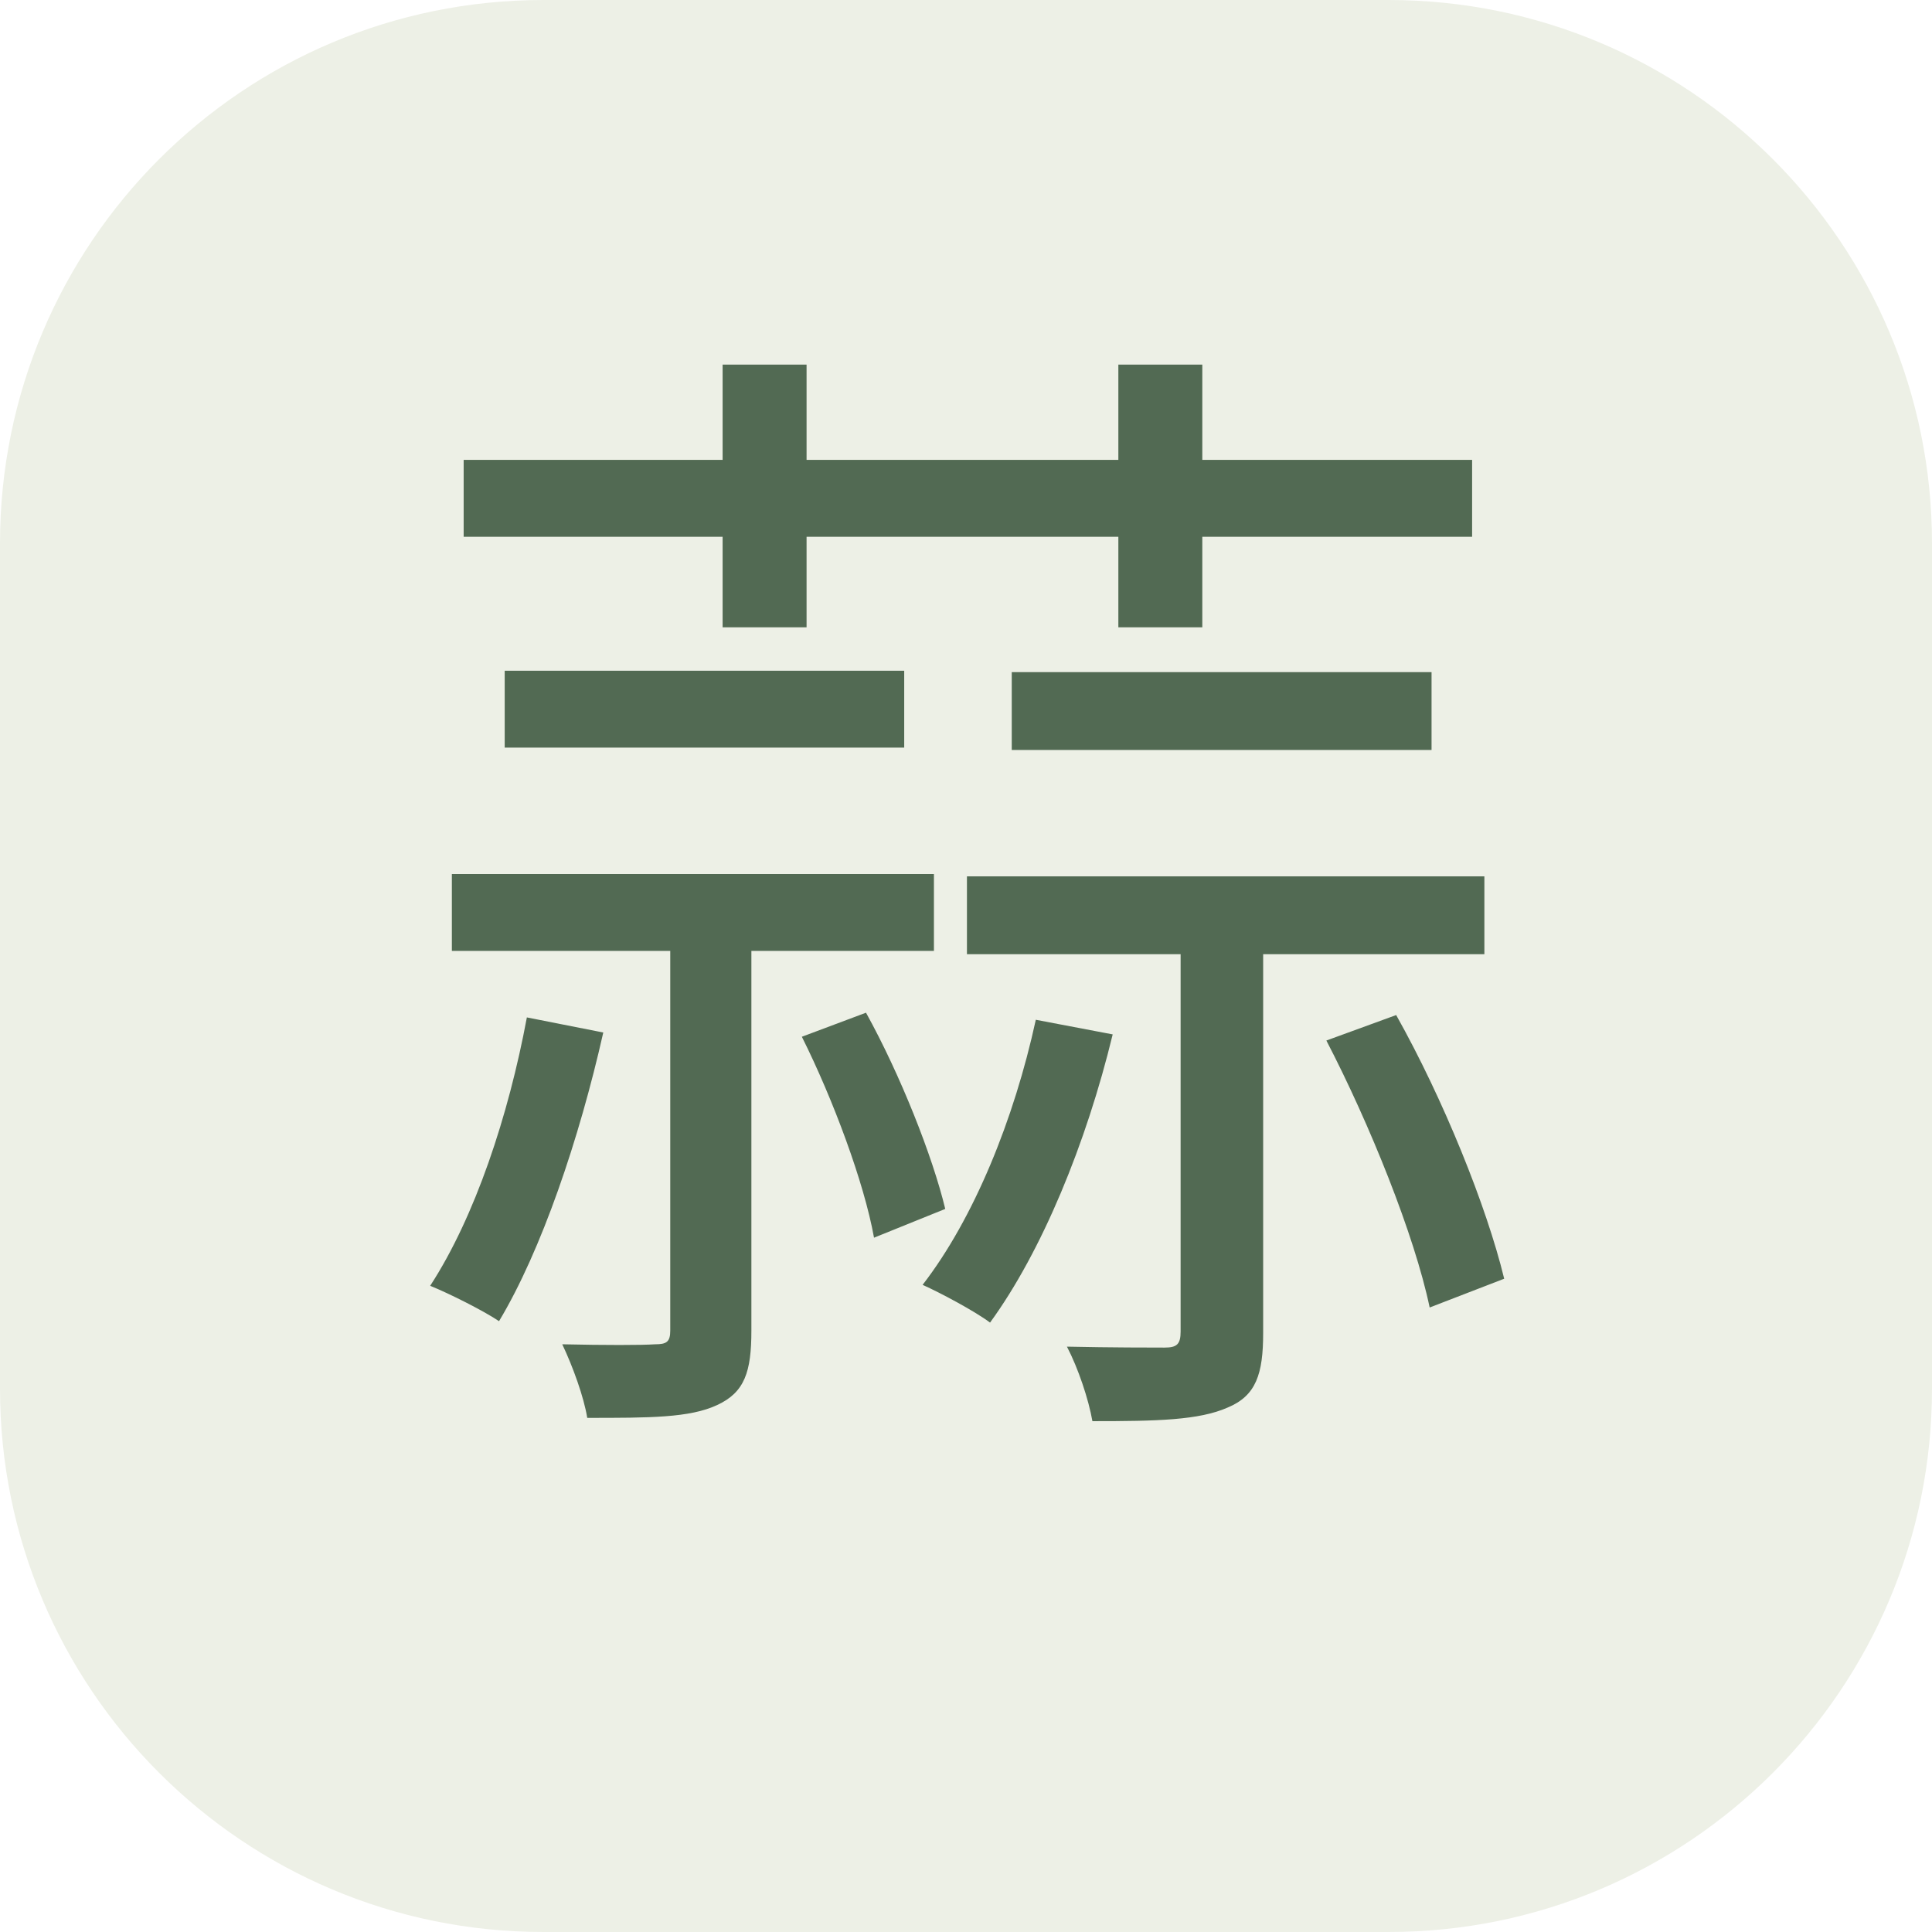
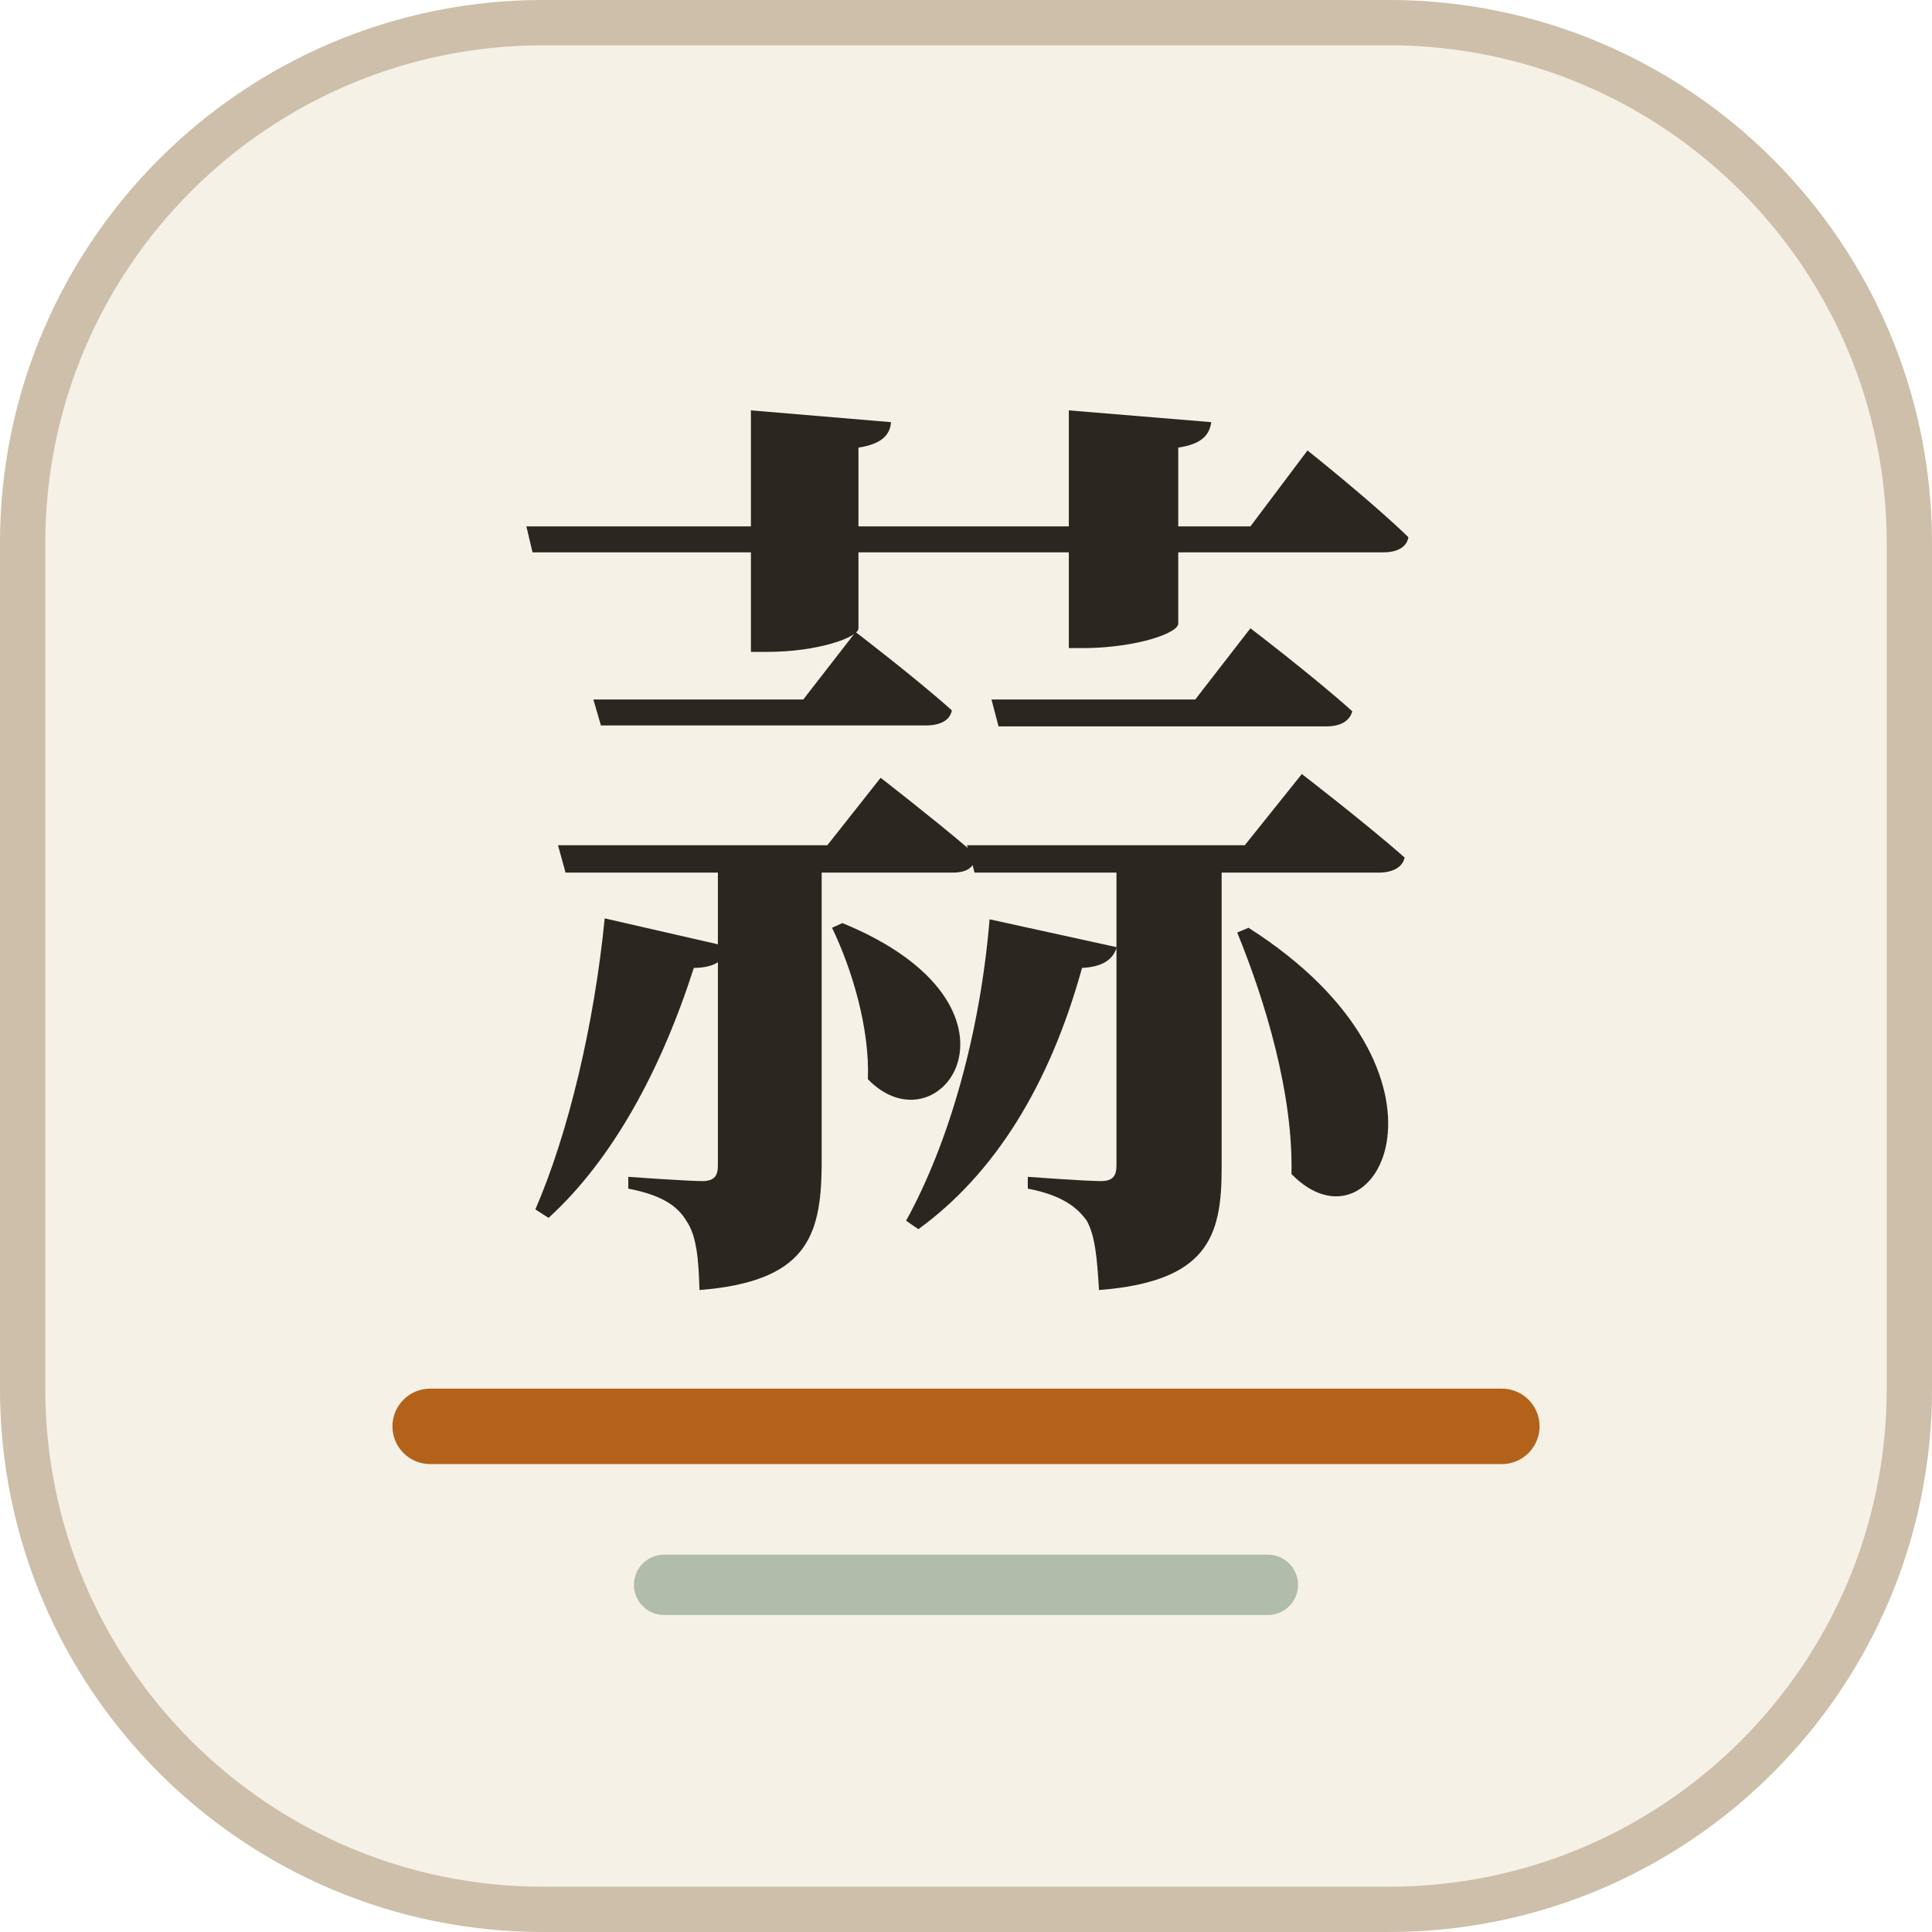
<svg xmlns="http://www.w3.org/2000/svg" viewBox="0 0 64 64">
-   <rect width="64" height="64" rx="18" fill="#edf0e6" />
-   <text x="32" y="44" text-anchor="middle" font-size="38" font-family="serif" fill="#526a53">蒜</text>
+   <rect width="64" height="64" rx="18" fill="#F6F1E7" />
+   <rect x="0.75" y="0.75" width="62.5" height="62.5" rx="17.25" fill="none" stroke="#CDBFA9" stroke-width="1.5" />
+   <text x="32" y="40" text-anchor="middle" font-size="31" font-weight="600" font-family="'Songti SC','Noto Serif CJK SC','Source Han Serif SC',STSong,SimSun,serif" fill="#2B2620">蒜</text>
+   <rect x="13" y="46" width="38" height="2.5" rx="1.25" fill="#B4621A" />
+   <rect x="21" y="51.5" width="22" height="2" rx="1" fill="#3D6A47" opacity=".38" />
</svg>
